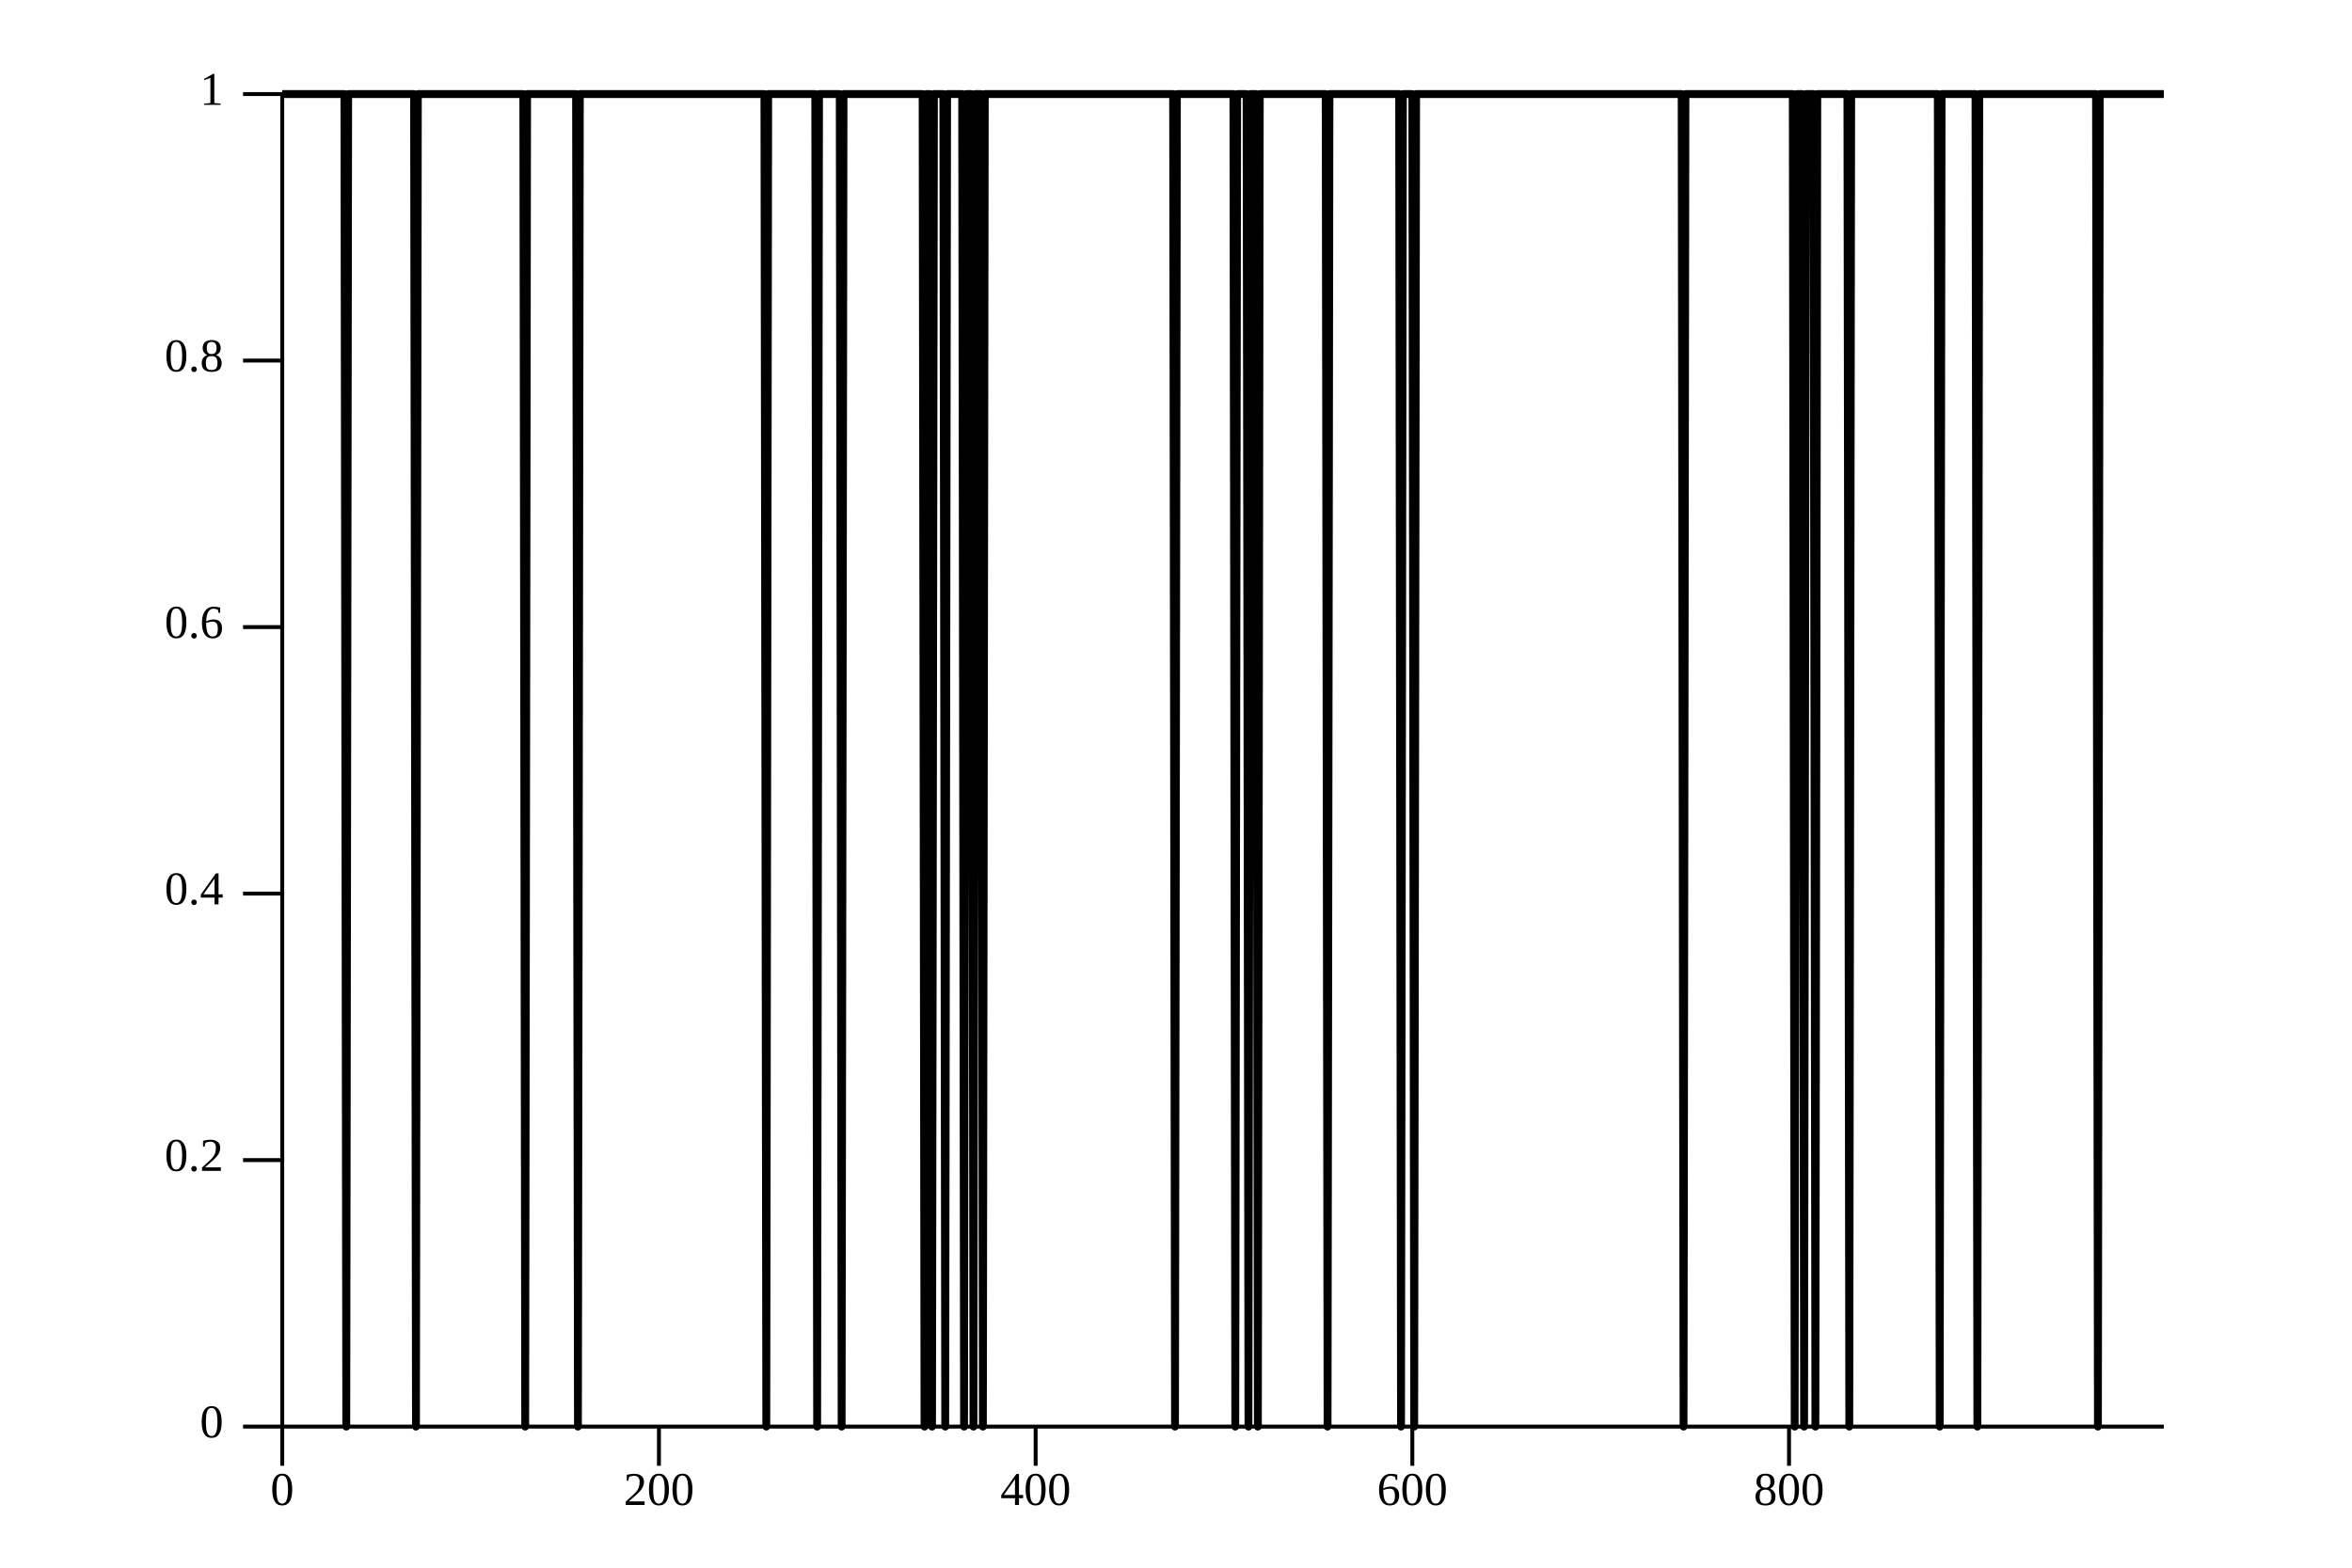
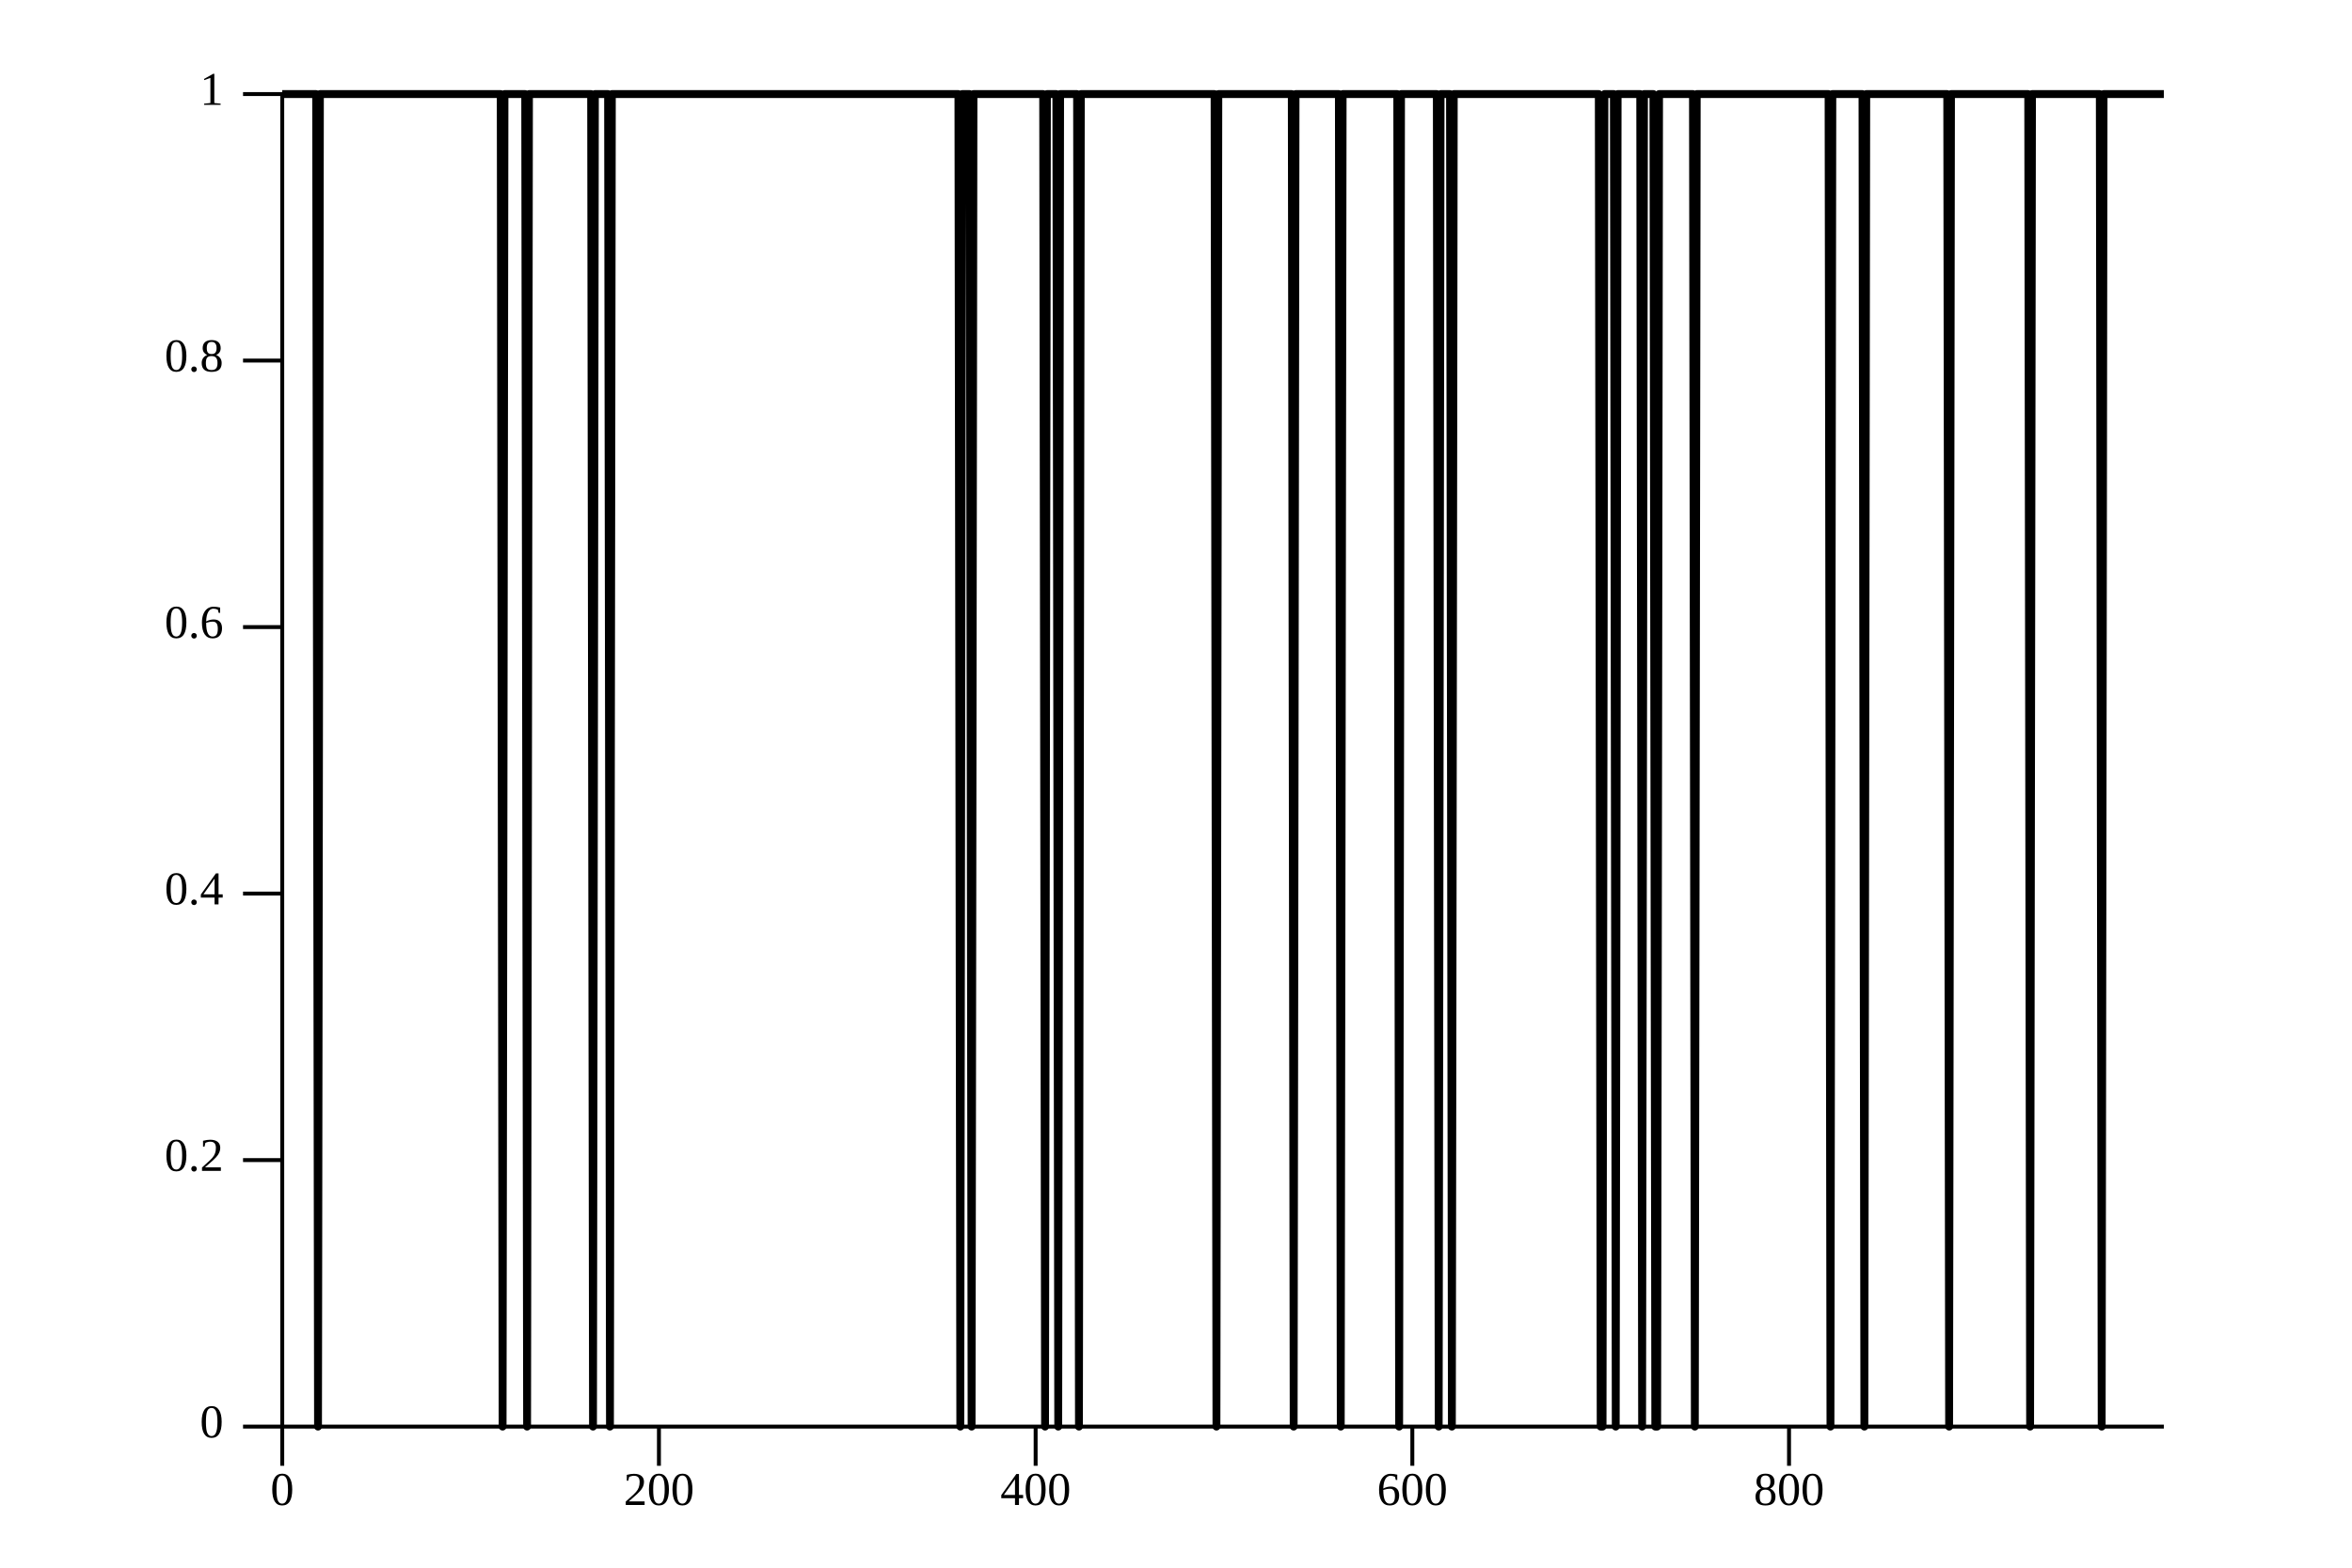
<svg xmlns="http://www.w3.org/2000/svg" viewBox="0 0 600 400">
  <g transform="translate(72, 364)">
    <g>
      <g>
-         <path d="M0,-340 L0,-340 L0.48,-340 L0.961,-340 L1.441,-340 L1.922,-340 L2.402,-340 L2.883,-340 L3.363,-340 L3.844,-340 L4.324,-340 L4.805,-340 L5.285,-340 L5.766,-340 L6.246,-340 L6.727,-340 L7.207,-340 L7.688,-340 L8.168,-340 L8.649,-340 L9.129,-340 L9.61,-340 L10.09,-340 L10.571,-340 L11.051,-340 L11.532,-340 L12.012,-340 L12.492,-340 L12.973,-340 L13.453,-340 L13.934,-340 L14.414,-340 L14.895,-340 L15.375,-340 L15.856,-340 L16.336,-0 L16.817,-340 L17.297,-340 L17.778,-340 L18.258,-340 L18.739,-340 L19.219,-340 L19.7,-340 L20.18,-340 L20.661,-340 L21.141,-340 L21.622,-340 L22.102,-340 L22.583,-340 L23.063,-340 L23.544,-340 L24.024,-340 L24.505,-340 L24.985,-340 L25.465,-340 L25.946,-340 L26.426,-340 L26.907,-340 L27.387,-340 L27.868,-340 L28.348,-340 L28.829,-340 L29.309,-340 L29.79,-340 L30.27,-340 L30.751,-340 L31.231,-340 L31.712,-340 L32.192,-340 L32.673,-340 L33.153,-340 L33.634,-340 L34.114,-0 L34.595,-340 L35.075,-340 L35.556,-340 L36.036,-340 L36.517,-340 L36.997,-340 L37.477,-340 L37.958,-340 L38.438,-340 L38.919,-340 L39.399,-340 L39.88,-340 L40.36,-340 L40.841,-340 L41.321,-340 L41.802,-340 L42.282,-340 L42.763,-340 L43.243,-340 L43.724,-340 L44.204,-340 L44.685,-340 L45.165,-340 L45.646,-340 L46.126,-340 L46.607,-340 L47.087,-340 L47.568,-340 L48.048,-340 L48.529,-340 L49.009,-340 L49.489,-340 L49.97,-340 L50.45,-340 L50.931,-340 L51.411,-340 L51.892,-340 L52.372,-340 L52.853,-340 L53.333,-340 L53.814,-340 L54.294,-340 L54.775,-340 L55.255,-340 L55.736,-340 L56.216,-340 L56.697,-340 L57.177,-340 L57.658,-340 L58.138,-340 L58.619,-340 L59.099,-340 L59.58,-340 L60.06,-340 L60.541,-340 L61.021,-340 L61.502,-340 L61.982,-0 L62.462,-340 L62.943,-340 L63.423,-340 L63.904,-340 L64.384,-340 L64.865,-340 L65.345,-340 L65.826,-340 L66.306,-340 L66.787,-340 L67.267,-340 L67.748,-340 L68.228,-340 L68.709,-340 L69.189,-340 L69.67,-340 L70.15,-340 L70.631,-340 L71.111,-340 L71.592,-340 L72.072,-340 L72.553,-340 L73.033,-340 L73.514,-340 L73.994,-340 L74.474,-340 L74.955,-340 L75.435,-0 L75.916,-340 L76.396,-340 L76.877,-340 L77.357,-340 L77.838,-340 L78.318,-340 L78.799,-340 L79.279,-340 L79.76,-340 L80.24,-340 L80.721,-340 L81.201,-340 L81.682,-340 L82.162,-340 L82.643,-340 L83.123,-340 L83.604,-340 L84.084,-340 L84.565,-340 L85.045,-340 L85.526,-340 L86.006,-340 L86.486,-340 L86.967,-340 L87.447,-340 L87.928,-340 L88.408,-340 L88.889,-340 L89.369,-340 L89.85,-340 L90.33,-340 L90.811,-340 L91.291,-340 L91.772,-340 L92.252,-340 L92.733,-340 L93.213,-340 L93.694,-340 L94.174,-340 L94.655,-340 L95.135,-340 L95.616,-340 L96.096,-340 L96.577,-340 L97.057,-340 L97.538,-340 L98.018,-340 L98.499,-340 L98.979,-340 L99.459,-340 L99.94,-340 L100.42,-340 L100.901,-340 L101.381,-340 L101.862,-340 L102.342,-340 L102.823,-340 L103.303,-340 L103.784,-340 L104.264,-340 L104.745,-340 L105.225,-340 L105.706,-340 L106.186,-340 L106.667,-340 L107.147,-340 L107.628,-340 L108.108,-340 L108.589,-340 L109.069,-340 L109.55,-340 L110.03,-340 L110.511,-340 L110.991,-340 L111.471,-340 L111.952,-340 L112.432,-340 L112.913,-340 L113.393,-340 L113.874,-340 L114.354,-340 L114.835,-340 L115.315,-340 L115.796,-340 L116.276,-340 L116.757,-340 L117.237,-340 L117.718,-340 L118.198,-340 L118.679,-340 L119.159,-340 L119.64,-340 L120.12,-340 L120.601,-340 L121.081,-340 L121.562,-340 L122.042,-340 L122.523,-340 L123.003,-340 L123.483,-0 L123.964,-340 L124.444,-340 L124.925,-340 L125.405,-340 L125.886,-340 L126.366,-340 L126.847,-340 L127.327,-340 L127.808,-340 L128.288,-340 L128.769,-340 L129.249,-340 L129.73,-340 L130.21,-340 L130.691,-340 L131.171,-340 L131.652,-340 L132.132,-340 L132.613,-340 L133.093,-340 L133.574,-340 L134.054,-340 L134.535,-340 L135.015,-340 L135.495,-340 L135.976,-340 L136.456,-0 L136.937,-340 L137.417,-340 L137.898,-340 L138.378,-340 L138.859,-340 L139.339,-340 L139.82,-340 L140.3,-340 L140.781,-340 L141.261,-340 L141.742,-340 L142.222,-340 L142.703,-0 L143.183,-340 L143.664,-340 L144.144,-340 L144.625,-340 L145.105,-340 L145.586,-340 L146.066,-340 L146.547,-340 L147.027,-340 L147.507,-340 L147.988,-340 L148.468,-340 L148.949,-340 L149.429,-340 L149.91,-340 L150.39,-340 L150.871,-340 L151.351,-340 L151.832,-340 L152.312,-340 L152.793,-340 L153.273,-340 L153.754,-340 L154.234,-340 L154.715,-340 L155.195,-340 L155.676,-340 L156.156,-340 L156.637,-340 L157.117,-340 L157.598,-340 L158.078,-340 L158.559,-340 L159.039,-340 L159.52,-340 L160,-340 L160.48,-340 L160.961,-340 L161.441,-340 L161.922,-340 L162.402,-340 L162.883,-340 L163.363,-340 L163.844,-0 L164.324,-340 L164.805,-340 L165.285,-340 L165.766,-0 L166.246,-340 L166.727,-340 L167.207,-340 L167.688,-340 L168.168,-340 L168.649,-340 L169.129,-0 L169.61,-340 L170.09,-340 L170.571,-340 L171.051,-340 L171.532,-340 L172.012,-340 L172.493,-340 L172.973,-340 L173.453,-340 L173.934,-0 L174.414,-340 L174.895,-340 L175.375,-340 L175.856,-340 L176.336,-0 L176.817,-340 L177.297,-340 L177.778,-340 L178.258,-340 L178.739,-0 L179.219,-340 L179.7,-340 L180.18,-340 L180.661,-340 L181.141,-340 L181.622,-340 L182.102,-340 L182.583,-340 L183.063,-340 L183.544,-340 L184.024,-340 L184.505,-340 L184.985,-340 L185.465,-340 L185.946,-340 L186.426,-340 L186.907,-340 L187.387,-340 L187.868,-340 L188.348,-340 L188.829,-340 L189.309,-340 L189.79,-340 L190.27,-340 L190.751,-340 L191.231,-340 L191.712,-340 L192.192,-340 L192.673,-340 L193.153,-340 L193.634,-340 L194.114,-340 L194.595,-340 L195.075,-340 L195.556,-340 L196.036,-340 L196.517,-340 L196.997,-340 L197.477,-340 L197.958,-340 L198.438,-340 L198.919,-340 L199.399,-340 L199.88,-340 L200.36,-340 L200.841,-340 L201.321,-340 L201.802,-340 L202.282,-340 L202.763,-340 L203.243,-340 L203.724,-340 L204.204,-340 L204.685,-340 L205.165,-340 L205.646,-340 L206.126,-340 L206.607,-340 L207.087,-340 L207.568,-340 L208.048,-340 L208.529,-340 L209.009,-340 L209.489,-340 L209.97,-340 L210.45,-340 L210.931,-340 L211.411,-340 L211.892,-340 L212.372,-340 L212.853,-340 L213.333,-340 L213.814,-340 L214.294,-340 L214.775,-340 L215.255,-340 L215.736,-340 L216.216,-340 L216.697,-340 L217.177,-340 L217.658,-340 L218.138,-340 L218.619,-340 L219.099,-340 L219.58,-340 L220.06,-340 L220.541,-340 L221.021,-340 L221.501,-340 L221.982,-340 L222.462,-340 L222.943,-340 L223.423,-340 L223.904,-340 L224.384,-340 L224.865,-340 L225.345,-340 L225.826,-340 L226.306,-340 L226.787,-340 L227.267,-340 L227.748,-0 L228.228,-340 L228.709,-340 L229.189,-340 L229.67,-340 L230.15,-340 L230.631,-340 L231.111,-340 L231.592,-340 L232.072,-340 L232.553,-340 L233.033,-340 L233.514,-340 L233.994,-340 L234.474,-340 L234.955,-340 L235.435,-340 L235.916,-340 L236.396,-340 L236.877,-340 L237.357,-340 L237.838,-340 L238.318,-340 L238.799,-340 L239.279,-340 L239.76,-340 L240.24,-340 L240.721,-340 L241.201,-340 L241.682,-340 L242.162,-340 L242.643,-340 L243.123,-0 L243.604,-340 L244.084,-340 L244.565,-340 L245.045,-340 L245.526,-340 L246.006,-340 L246.486,-0 L246.967,-340 L247.447,-340 L247.928,-340 L248.408,-340 L248.889,-0 L249.369,-340 L249.85,-340 L250.33,-340 L250.811,-340 L251.291,-340 L251.772,-340 L252.252,-340 L252.733,-340 L253.213,-340 L253.694,-340 L254.174,-340 L254.655,-340 L255.135,-340 L255.616,-340 L256.096,-340 L256.577,-340 L257.057,-340 L257.538,-340 L258.018,-340 L258.498,-340 L258.979,-340 L259.459,-340 L259.94,-340 L260.42,-340 L260.901,-340 L261.381,-340 L261.862,-340 L262.342,-340 L262.823,-340 L263.303,-340 L263.784,-340 L264.264,-340 L264.745,-340 L265.225,-340 L265.706,-340 L266.186,-340 L266.667,-0 L267.147,-340 L267.628,-340 L268.108,-340 L268.589,-340 L269.069,-340 L269.55,-340 L270.03,-340 L270.51,-340 L270.991,-340 L271.471,-340 L271.952,-340 L272.432,-340 L272.913,-340 L273.393,-340 L273.874,-340 L274.354,-340 L274.835,-340 L275.315,-340 L275.796,-340 L276.276,-340 L276.757,-340 L277.237,-340 L277.718,-340 L278.198,-340 L278.679,-340 L279.159,-340 L279.64,-340 L280.12,-340 L280.601,-340 L281.081,-340 L281.562,-340 L282.042,-340 L282.523,-340 L283.003,-340 L283.483,-340 L283.964,-340 L284.444,-340 L284.925,-340 L285.405,-0 L285.886,-340 L286.366,-340 L286.847,-340 L287.327,-340 L287.808,-340 L288.288,-340 L288.769,-0 L289.249,-340 L289.73,-340 L290.21,-340 L290.691,-340 L291.171,-340 L291.652,-340 L292.132,-340 L292.613,-340 L293.093,-340 L293.574,-340 L294.054,-340 L294.535,-340 L295.015,-340 L295.495,-340 L295.976,-340 L296.456,-340 L296.937,-340 L297.417,-340 L297.898,-340 L298.378,-340 L298.859,-340 L299.339,-340 L299.82,-340 L300.3,-340 L300.781,-340 L301.261,-340 L301.742,-340 L302.222,-340 L302.703,-340 L303.183,-340 L303.664,-340 L304.144,-340 L304.625,-340 L305.105,-340 L305.586,-340 L306.066,-340 L306.547,-340 L307.027,-340 L307.507,-340 L307.988,-340 L308.468,-340 L308.949,-340 L309.429,-340 L309.91,-340 L310.39,-340 L310.871,-340 L311.351,-340 L311.832,-340 L312.312,-340 L312.793,-340 L313.273,-340 L313.754,-340 L314.234,-340 L314.715,-340 L315.195,-340 L315.676,-340 L316.156,-340 L316.637,-340 L317.117,-340 L317.598,-340 L318.078,-340 L318.559,-340 L319.039,-340 L319.52,-340 L320,-340 L320.48,-340 L320.961,-340 L321.441,-340 L321.922,-340 L322.402,-340 L322.883,-340 L323.363,-340 L323.844,-340 L324.324,-340 L324.805,-340 L325.285,-340 L325.766,-340 L326.246,-340 L326.727,-340 L327.207,-340 L327.688,-340 L328.168,-340 L328.649,-340 L329.129,-340 L329.61,-340 L330.09,-340 L330.571,-340 L331.051,-340 L331.532,-340 L332.012,-340 L332.493,-340 L332.973,-340 L333.453,-340 L333.934,-340 L334.414,-340 L334.895,-340 L335.375,-340 L335.856,-340 L336.336,-340 L336.817,-340 L337.297,-340 L337.778,-340 L338.258,-340 L338.739,-340 L339.219,-340 L339.7,-340 L340.18,-340 L340.661,-340 L341.141,-340 L341.622,-340 L342.102,-340 L342.583,-340 L343.063,-340 L343.544,-340 L344.024,-340 L344.505,-340 L344.985,-340 L345.465,-340 L345.946,-340 L346.426,-340 L346.907,-340 L347.387,-340 L347.868,-340 L348.348,-340 L348.829,-340 L349.309,-340 L349.79,-340 L350.27,-340 L350.751,-340 L351.231,-340 L351.712,-340 L352.192,-340 L352.673,-340 L353.153,-340 L353.634,-340 L354.114,-340 L354.595,-340 L355.075,-340 L355.556,-340 L356.036,-340 L356.517,-340 L356.997,-340 L357.477,-0 L357.958,-340 L358.438,-340 L358.919,-340 L359.399,-340 L359.88,-340 L360.36,-340 L360.841,-340 L361.321,-340 L361.802,-340 L362.282,-340 L362.763,-340 L363.243,-340 L363.724,-340 L364.204,-340 L364.685,-340 L365.165,-340 L365.646,-340 L366.126,-340 L366.607,-340 L367.087,-340 L367.568,-340 L368.048,-340 L368.529,-340 L369.009,-340 L369.49,-340 L369.97,-340 L370.45,-340 L370.931,-340 L371.411,-340 L371.892,-340 L372.372,-340 L372.853,-340 L373.333,-340 L373.814,-340 L374.294,-340 L374.775,-340 L375.255,-340 L375.736,-340 L376.216,-340 L376.697,-340 L377.177,-340 L377.658,-340 L378.138,-340 L378.619,-340 L379.099,-340 L379.58,-340 L380.06,-340 L380.541,-340 L381.021,-340 L381.502,-340 L381.982,-340 L382.462,-340 L382.943,-340 L383.423,-340 L383.904,-340 L384.384,-340 L384.865,-340 L385.345,-340 L385.826,-0 L386.306,-340 L386.787,-340 L387.267,-340 L387.748,-340 L388.228,-0 L388.709,-340 L389.189,-340 L389.67,-340 L390.15,-340 L390.631,-340 L391.111,-0 L391.592,-340 L392.072,-340 L392.553,-340 L393.033,-340 L393.514,-340 L393.994,-340 L394.474,-340 L394.955,-340 L395.435,-340 L395.916,-340 L396.396,-340 L396.877,-340 L397.357,-340 L397.838,-340 L398.318,-340 L398.799,-340 L399.279,-340 L399.76,-0 L400.24,-340 L400.721,-340 L401.201,-340 L401.682,-340 L402.162,-340 L402.643,-340 L403.123,-340 L403.604,-340 L404.084,-340 L404.565,-340 L405.045,-340 L405.526,-340 L406.006,-340 L406.486,-340 L406.967,-340 L407.447,-340 L407.928,-340 L408.408,-340 L408.889,-340 L409.369,-340 L409.85,-340 L410.33,-340 L410.811,-340 L411.291,-340 L411.772,-340 L412.252,-340 L412.733,-340 L413.213,-340 L413.694,-340 L414.174,-340 L414.655,-340 L415.135,-340 L415.616,-340 L416.096,-340 L416.577,-340 L417.057,-340 L417.538,-340 L418.018,-340 L418.498,-340 L418.979,-340 L419.459,-340 L419.94,-340 L420.42,-340 L420.901,-340 L421.381,-340 L421.862,-340 L422.342,-340 L422.823,-0 L423.303,-340 L423.784,-340 L424.264,-340 L424.745,-340 L425.225,-340 L425.706,-340 L426.186,-340 L426.667,-340 L427.147,-340 L427.628,-340 L428.108,-340 L428.589,-340 L429.069,-340 L429.55,-340 L430.03,-340 L430.51,-340 L430.991,-340 L431.471,-340 L431.952,-340 L432.432,-0 L432.913,-340 L433.393,-340 L433.874,-340 L434.354,-340 L434.835,-340 L435.315,-340 L435.796,-340 L436.276,-340 L436.757,-340 L437.237,-340 L437.718,-340 L438.198,-340 L438.679,-340 L439.159,-340 L439.64,-340 L440.12,-340 L440.601,-340 L441.081,-340 L441.562,-340 L442.042,-340 L442.523,-340 L443.003,-340 L443.483,-340 L443.964,-340 L444.444,-340 L444.925,-340 L445.405,-340 L445.886,-340 L446.366,-340 L446.847,-340 L447.327,-340 L447.808,-340 L448.288,-340 L448.769,-340 L449.249,-340 L449.73,-340 L450.21,-340 L450.691,-340 L451.171,-340 L451.652,-340 L452.132,-340 L452.613,-340 L453.093,-340 L453.574,-340 L454.054,-340 L454.535,-340 L455.015,-340 L455.495,-340 L455.976,-340 L456.456,-340 L456.937,-340 L457.417,-340 L457.898,-340 L458.378,-340 L458.859,-340 L459.339,-340 L459.82,-340 L460.3,-340 L460.781,-340 L461.261,-340 L461.742,-340 L462.222,-340 L462.703,-340 L463.183,-0 L463.664,-340 L464.144,-340 L464.625,-340 L465.105,-340 L465.586,-340 L466.066,-340 L466.547,-340 L467.027,-340 L467.507,-340 L467.988,-340 L468.468,-340 L468.949,-340 L469.429,-340 L469.91,-340 L470.39,-340 L470.871,-340 L471.351,-340 L471.832,-340 L472.312,-340 L472.793,-340 L473.273,-340 L473.754,-340 L474.234,-340 L474.715,-340 L475.195,-340 L475.676,-340 L476.156,-340 L476.637,-340 L477.117,-340 L477.598,-340 L478.078,-340 L478.559,-340 L479.039,-340 L479.52,-340 L480,-340" fill="none" stroke="black" stroke-linejoin="round" stroke-width="2" />
+         <path d="M0,-340 L0,-340 L0.48,-340 L0.961,-340 L1.441,-340 L1.922,-340 L2.402,-340 L2.883,-340 L3.363,-340 L3.844,-340 L4.324,-340 L4.805,-340 L5.285,-340 L5.766,-340 L6.246,-340 L6.727,-340 L7.207,-340 L7.688,-340 L8.168,-340 L8.649,-340 L9.129,-0 L9.61,-340 L10.09,-340 L10.571,-340 L11.051,-340 L11.532,-340 L12.012,-340 L12.492,-340 L12.973,-340 L13.453,-340 L13.934,-340 L14.414,-340 L14.895,-340 L15.375,-340 L15.856,-340 L16.336,-340 L16.817,-340 L17.297,-340 L17.778,-340 L18.258,-340 L18.739,-340 L19.219,-340 L19.7,-340 L20.18,-340 L20.661,-340 L21.141,-340 L21.622,-340 L22.102,-340 L22.583,-340 L23.063,-340 L23.544,-340 L24.024,-340 L24.505,-340 L24.985,-340 L25.465,-340 L25.946,-340 L26.426,-340 L26.907,-340 L27.387,-340 L27.868,-340 L28.348,-340 L28.829,-340 L29.309,-340 L29.79,-340 L30.27,-340 L30.751,-340 L31.231,-340 L31.712,-340 L32.192,-340 L32.673,-340 L33.153,-340 L33.634,-340 L34.114,-340 L34.595,-340 L35.075,-340 L35.556,-340 L36.036,-340 L36.517,-340 L36.997,-340 L37.477,-340 L37.958,-340 L38.438,-340 L38.919,-340 L39.399,-340 L39.88,-340 L40.36,-340 L40.841,-340 L41.321,-340 L41.802,-340 L42.282,-340 L42.763,-340 L43.243,-340 L43.724,-340 L44.204,-340 L44.685,-340 L45.165,-340 L45.646,-340 L46.126,-340 L46.607,-340 L47.087,-340 L47.568,-340 L48.048,-340 L48.529,-340 L49.009,-340 L49.489,-340 L49.97,-340 L50.45,-340 L50.931,-340 L51.411,-340 L51.892,-340 L52.372,-340 L52.853,-340 L53.333,-340 L53.814,-340 L54.294,-340 L54.775,-340 L55.255,-340 L55.736,-340 L56.216,-0 L56.697,-340 L57.177,-340 L57.658,-340 L58.138,-340 L58.619,-340 L59.099,-340 L59.58,-340 L60.06,-340 L60.541,-340 L61.021,-340 L61.502,-340 L61.982,-340 L62.462,-0 L62.943,-340 L63.423,-340 L63.904,-340 L64.384,-340 L64.865,-340 L65.345,-340 L65.826,-340 L66.306,-340 L66.787,-340 L67.267,-340 L67.748,-340 L68.228,-340 L68.709,-340 L69.189,-340 L69.67,-340 L70.15,-340 L70.631,-340 L71.111,-340 L71.592,-340 L72.072,-340 L72.553,-340 L73.033,-340 L73.514,-340 L73.994,-340 L74.474,-340 L74.955,-340 L75.435,-340 L75.916,-340 L76.396,-340 L76.877,-340 L77.357,-340 L77.838,-340 L78.318,-340 L78.799,-340 L79.279,-0 L79.76,-340 L80.24,-340 L80.721,-340 L81.201,-340 L81.682,-340 L82.162,-340 L82.643,-340 L83.123,-340 L83.604,-0 L84.084,-340 L84.565,-340 L85.045,-340 L85.526,-340 L86.006,-340 L86.486,-340 L86.967,-340 L87.447,-340 L87.928,-340 L88.408,-340 L88.889,-340 L89.369,-340 L89.85,-340 L90.33,-340 L90.811,-340 L91.291,-340 L91.772,-340 L92.252,-340 L92.733,-340 L93.213,-340 L93.694,-340 L94.174,-340 L94.655,-340 L95.135,-340 L95.616,-340 L96.096,-340 L96.577,-340 L97.057,-340 L97.538,-340 L98.018,-340 L98.499,-340 L98.979,-340 L99.459,-340 L99.94,-340 L100.42,-340 L100.901,-340 L101.381,-340 L101.862,-340 L102.342,-340 L102.823,-340 L103.303,-340 L103.784,-340 L104.264,-340 L104.745,-340 L105.225,-340 L105.706,-340 L106.186,-340 L106.667,-340 L107.147,-340 L107.628,-340 L108.108,-340 L108.589,-340 L109.069,-340 L109.55,-340 L110.03,-340 L110.511,-340 L110.991,-340 L111.471,-340 L111.952,-340 L112.432,-340 L112.913,-340 L113.393,-340 L113.874,-340 L114.354,-340 L114.835,-340 L115.315,-340 L115.796,-340 L116.276,-340 L116.757,-340 L117.237,-340 L117.718,-340 L118.198,-340 L118.679,-340 L119.159,-340 L119.64,-340 L120.12,-340 L120.601,-340 L121.081,-340 L121.562,-340 L122.042,-340 L122.523,-340 L123.003,-340 L123.483,-340 L123.964,-340 L124.444,-340 L124.925,-340 L125.405,-340 L125.886,-340 L126.366,-340 L126.847,-340 L127.327,-340 L127.808,-340 L128.288,-340 L128.769,-340 L129.249,-340 L129.73,-340 L130.21,-340 L130.691,-340 L131.171,-340 L131.652,-340 L132.132,-340 L132.613,-340 L133.093,-340 L133.574,-340 L134.054,-340 L134.535,-340 L135.015,-340 L135.495,-340 L135.976,-340 L136.456,-340 L136.937,-340 L137.417,-340 L137.898,-340 L138.378,-340 L138.859,-340 L139.339,-340 L139.82,-340 L140.3,-340 L140.781,-340 L141.261,-340 L141.742,-340 L142.222,-340 L142.703,-340 L143.183,-340 L143.664,-340 L144.144,-340 L144.625,-340 L145.105,-340 L145.586,-340 L146.066,-340 L146.547,-340 L147.027,-340 L147.507,-340 L147.988,-340 L148.468,-340 L148.949,-340 L149.429,-340 L149.91,-340 L150.39,-340 L150.871,-340 L151.351,-340 L151.832,-340 L152.312,-340 L152.793,-340 L153.273,-340 L153.754,-340 L154.234,-340 L154.715,-340 L155.195,-340 L155.676,-340 L156.156,-340 L156.637,-340 L157.117,-340 L157.598,-340 L158.078,-340 L158.559,-340 L159.039,-340 L159.52,-340 L160,-340 L160.48,-340 L160.961,-340 L161.441,-340 L161.922,-340 L162.402,-340 L162.883,-340 L163.363,-340 L163.844,-340 L164.324,-340 L164.805,-340 L165.285,-340 L165.766,-340 L166.246,-340 L166.727,-340 L167.207,-340 L167.688,-340 L168.168,-340 L168.649,-340 L169.129,-340 L169.61,-340 L170.09,-340 L170.571,-340 L171.051,-340 L171.532,-340 L172.012,-340 L172.493,-340 L172.973,-0 L173.453,-340 L173.934,-340 L174.414,-340 L174.895,-340 L175.375,-340 L175.856,-0 L176.336,-340 L176.817,-340 L177.297,-340 L177.778,-340 L178.258,-340 L178.739,-340 L179.219,-340 L179.7,-340 L180.18,-340 L180.661,-340 L181.141,-340 L181.622,-340 L182.102,-340 L182.583,-340 L183.063,-340 L183.544,-340 L184.024,-340 L184.505,-340 L184.985,-340 L185.465,-340 L185.946,-340 L186.426,-340 L186.907,-340 L187.387,-340 L187.868,-340 L188.348,-340 L188.829,-340 L189.309,-340 L189.79,-340 L190.27,-340 L190.751,-340 L191.231,-340 L191.712,-340 L192.192,-340 L192.673,-340 L193.153,-340 L193.634,-340 L194.114,-340 L194.595,-0 L195.075,-340 L195.556,-340 L196.036,-340 L196.517,-340 L196.997,-340 L197.477,-340 L197.958,-0 L198.438,-340 L198.919,-340 L199.399,-340 L199.88,-340 L200.36,-340 L200.841,-340 L201.321,-340 L201.802,-340 L202.282,-340 L202.763,-340 L203.243,-0 L203.724,-340 L204.204,-340 L204.685,-340 L205.165,-340 L205.646,-340 L206.126,-340 L206.607,-340 L207.087,-340 L207.568,-340 L208.048,-340 L208.529,-340 L209.009,-340 L209.489,-340 L209.97,-340 L210.45,-340 L210.931,-340 L211.411,-340 L211.892,-340 L212.372,-340 L212.853,-340 L213.333,-340 L213.814,-340 L214.294,-340 L214.775,-340 L215.255,-340 L215.736,-340 L216.216,-340 L216.697,-340 L217.177,-340 L217.658,-340 L218.138,-340 L218.619,-340 L219.099,-340 L219.58,-340 L220.06,-340 L220.541,-340 L221.021,-340 L221.501,-340 L221.982,-340 L222.462,-340 L222.943,-340 L223.423,-340 L223.904,-340 L224.384,-340 L224.865,-340 L225.345,-340 L225.826,-340 L226.306,-340 L226.787,-340 L227.267,-340 L227.748,-340 L228.228,-340 L228.709,-340 L229.189,-340 L229.67,-340 L230.15,-340 L230.631,-340 L231.111,-340 L231.592,-340 L232.072,-340 L232.553,-340 L233.033,-340 L233.514,-340 L233.994,-340 L234.474,-340 L234.955,-340 L235.435,-340 L235.916,-340 L236.396,-340 L236.877,-340 L237.357,-340 L237.838,-340 L238.318,-0 L238.799,-340 L239.279,-340 L239.76,-340 L240.24,-340 L240.721,-340 L241.201,-340 L241.682,-340 L242.162,-340 L242.643,-340 L243.123,-340 L243.604,-340 L244.084,-340 L244.565,-340 L245.045,-340 L245.526,-340 L246.006,-340 L246.486,-340 L246.967,-340 L247.447,-340 L247.928,-340 L248.408,-340 L248.889,-340 L249.369,-340 L249.85,-340 L250.33,-340 L250.811,-340 L251.291,-340 L251.772,-340 L252.252,-340 L252.733,-340 L253.213,-340 L253.694,-340 L254.174,-340 L254.655,-340 L255.135,-340 L255.616,-340 L256.096,-340 L256.577,-340 L257.057,-340 L257.538,-340 L258.018,-0 L258.498,-340 L258.979,-340 L259.459,-340 L259.94,-340 L260.42,-340 L260.901,-340 L261.381,-340 L261.862,-340 L262.342,-340 L262.823,-340 L263.303,-340 L263.784,-340 L264.264,-340 L264.745,-340 L265.225,-340 L265.706,-340 L266.186,-340 L266.667,-340 L267.147,-340 L267.628,-340 L268.108,-340 L268.589,-340 L269.069,-340 L269.55,-340 L270.03,-0 L270.51,-340 L270.991,-340 L271.471,-340 L271.952,-340 L272.432,-340 L272.913,-340 L273.393,-340 L273.874,-340 L274.354,-340 L274.835,-340 L275.315,-340 L275.796,-340 L276.276,-340 L276.757,-340 L277.237,-340 L277.718,-340 L278.198,-340 L278.679,-340 L279.159,-340 L279.64,-340 L280.12,-340 L280.601,-340 L281.081,-340 L281.562,-340 L282.042,-340 L282.523,-340 L283.003,-340 L283.483,-340 L283.964,-340 L284.444,-340 L284.925,-0 L285.405,-340 L285.886,-340 L286.366,-340 L286.847,-340 L287.327,-340 L287.808,-340 L288.288,-340 L288.769,-340 L289.249,-340 L289.73,-340 L290.21,-340 L290.691,-340 L291.171,-340 L291.652,-340 L292.132,-340 L292.613,-340 L293.093,-340 L293.574,-340 L294.054,-340 L294.535,-340 L295.015,-0 L295.495,-340 L295.976,-340 L296.456,-340 L296.937,-340 L297.417,-340 L297.898,-340 L298.378,-0 L298.859,-340 L299.339,-340 L299.82,-340 L300.3,-340 L300.781,-340 L301.261,-340 L301.742,-340 L302.222,-340 L302.703,-340 L303.183,-340 L303.664,-340 L304.144,-340 L304.625,-340 L305.105,-340 L305.586,-340 L306.066,-340 L306.547,-340 L307.027,-340 L307.507,-340 L307.988,-340 L308.468,-340 L308.949,-340 L309.429,-340 L309.91,-340 L310.39,-340 L310.871,-340 L311.351,-340 L311.832,-340 L312.312,-340 L312.793,-340 L313.273,-340 L313.754,-340 L314.234,-340 L314.715,-340 L315.195,-340 L315.676,-340 L316.156,-340 L316.637,-340 L317.117,-340 L317.598,-340 L318.078,-340 L318.559,-340 L319.039,-340 L319.52,-340 L320,-340 L320.48,-340 L320.961,-340 L321.441,-340 L321.922,-340 L322.402,-340 L322.883,-340 L323.363,-340 L323.844,-340 L324.324,-340 L324.805,-340 L325.285,-340 L325.766,-340 L326.246,-340 L326.727,-340 L327.207,-340 L327.688,-340 L328.168,-340 L328.649,-340 L329.129,-340 L329.61,-340 L330.09,-340 L330.571,-340 L331.051,-340 L331.532,-340 L332.012,-340 L332.493,-340 L332.973,-340 L333.453,-340 L333.934,-340 L334.414,-340 L334.895,-340 L335.375,-340 L335.856,-340 L336.336,-0 L336.817,-0 L337.297,-340 L337.778,-340 L338.258,-340 L338.739,-340 L339.219,-340 L339.7,-340 L340.18,-0 L340.661,-340 L341.141,-340 L341.622,-340 L342.102,-340 L342.583,-340 L343.063,-340 L343.544,-340 L344.024,-340 L344.505,-340 L344.985,-340 L345.465,-340 L345.946,-340 L346.426,-340 L346.907,-0 L347.387,-340 L347.868,-340 L348.348,-340 L348.829,-340 L349.309,-340 L349.79,-340 L350.27,-0 L350.751,-0 L351.231,-340 L351.712,-340 L352.192,-340 L352.673,-340 L353.153,-340 L353.634,-340 L354.114,-340 L354.595,-340 L355.075,-340 L355.556,-340 L356.036,-340 L356.517,-340 L356.997,-340 L357.477,-340 L357.958,-340 L358.438,-340 L358.919,-340 L359.399,-340 L359.88,-340 L360.36,-0 L360.841,-340 L361.321,-340 L361.802,-340 L362.282,-340 L362.763,-340 L363.243,-340 L363.724,-340 L364.204,-340 L364.685,-340 L365.165,-340 L365.646,-340 L366.126,-340 L366.607,-340 L367.087,-340 L367.568,-340 L368.048,-340 L368.529,-340 L369.009,-340 L369.49,-340 L369.97,-340 L370.45,-340 L370.931,-340 L371.411,-340 L371.892,-340 L372.372,-340 L372.853,-340 L373.333,-340 L373.814,-340 L374.294,-340 L374.775,-340 L375.255,-340 L375.736,-340 L376.216,-340 L376.697,-340 L377.177,-340 L377.658,-340 L378.138,-340 L378.619,-340 L379.099,-340 L379.58,-340 L380.06,-340 L380.541,-340 L381.021,-340 L381.502,-340 L381.982,-340 L382.462,-340 L382.943,-340 L383.423,-340 L383.904,-340 L384.384,-340 L384.865,-340 L385.345,-340 L385.826,-340 L386.306,-340 L386.787,-340 L387.267,-340 L387.748,-340 L388.228,-340 L388.709,-340 L389.189,-340 L389.67,-340 L390.15,-340 L390.631,-340 L391.111,-340 L391.592,-340 L392.072,-340 L392.553,-340 L393.033,-340 L393.514,-340 L393.994,-340 L394.474,-340 L394.955,-0 L395.435,-340 L395.916,-340 L396.396,-340 L396.877,-340 L397.357,-340 L397.838,-340 L398.318,-340 L398.799,-340 L399.279,-340 L399.76,-340 L400.24,-340 L400.721,-340 L401.201,-340 L401.682,-340 L402.162,-340 L402.643,-340 L403.123,-340 L403.604,-0 L404.084,-340 L404.565,-340 L405.045,-340 L405.526,-340 L406.006,-340 L406.486,-340 L406.967,-340 L407.447,-340 L407.928,-340 L408.408,-340 L408.889,-340 L409.369,-340 L409.85,-340 L410.33,-340 L410.811,-340 L411.291,-340 L411.772,-340 L412.252,-340 L412.733,-340 L413.213,-340 L413.694,-340 L414.174,-340 L414.655,-340 L415.135,-340 L415.616,-340 L416.096,-340 L416.577,-340 L417.057,-340 L417.538,-340 L418.018,-340 L418.498,-340 L418.979,-340 L419.459,-340 L419.94,-340 L420.42,-340 L420.901,-340 L421.381,-340 L421.862,-340 L422.342,-340 L422.823,-340 L423.303,-340 L423.784,-340 L424.264,-340 L424.745,-340 L425.225,-0 L425.706,-340 L426.186,-340 L426.667,-340 L427.147,-340 L427.628,-340 L428.108,-340 L428.589,-340 L429.069,-340 L429.55,-340 L430.03,-340 L430.51,-340 L430.991,-340 L431.471,-340 L431.952,-340 L432.432,-340 L432.913,-340 L433.393,-340 L433.874,-340 L434.354,-340 L434.835,-340 L435.315,-340 L435.796,-340 L436.276,-340 L436.757,-340 L437.237,-340 L437.718,-340 L438.198,-340 L438.679,-340 L439.159,-340 L439.64,-340 L440.12,-340 L440.601,-340 L441.081,-340 L441.562,-340 L442.042,-340 L442.523,-340 L443.003,-340 L443.483,-340 L443.964,-340 L444.444,-340 L444.925,-340 L445.405,-340 L445.886,-0 L446.366,-340 L446.847,-340 L447.327,-340 L447.808,-340 L448.288,-340 L448.769,-340 L449.249,-340 L449.73,-340 L450.21,-340 L450.691,-340 L451.171,-340 L451.652,-340 L452.132,-340 L452.613,-340 L453.093,-340 L453.574,-340 L454.054,-340 L454.535,-340 L455.015,-340 L455.495,-340 L455.976,-340 L456.456,-340 L456.937,-340 L457.417,-340 L457.898,-340 L458.378,-340 L458.859,-340 L459.339,-340 L459.82,-340 L460.3,-340 L460.781,-340 L461.261,-340 L461.742,-340 L462.222,-340 L462.703,-340 L463.183,-340 L463.664,-340 L464.144,-0 L464.625,-340 L465.105,-340 L465.586,-340 L466.066,-340 L466.547,-340 L467.027,-340 L467.507,-340 L467.988,-340 L468.468,-340 L468.949,-340 L469.429,-340 L469.91,-340 L470.39,-340 L470.871,-340 L471.351,-340 L471.832,-340 L472.312,-340 L472.793,-340 L473.273,-340 L473.754,-340 L474.234,-340 L474.715,-340 L475.195,-340 L475.676,-340 L476.156,-340 L476.637,-340 L477.117,-340 L477.598,-340 L478.078,-340 L478.559,-340 L479.039,-340 L479.52,-340 L480,-340" fill="none" stroke="black" stroke-linejoin="round" stroke-width="2" />
      </g>
    </g>
    <g>
      <g>
        <line stroke="black" stroke-width="1" x1="0" x2="0" y1="0" y2="10" />
        <line stroke="black" stroke-width="1" x1="96.096" x2="96.096" y1="0" y2="10" />
        <line stroke="black" stroke-width="1" x1="192.192" x2="192.192" y1="0" y2="10" />
        <line stroke="black" stroke-width="1" x1="288.288" x2="288.288" y1="0" y2="10" />
        <line stroke="black" stroke-width="1" x1="384.384" x2="384.384" y1="0" y2="10" />
      </g>
      <line stroke="black" stroke-width="1" x1="0" x2="480" y1="0" y2="0" />
      <g>
        <text font-size="12" text-anchor="middle" x="0" y="20">
0
</text>
        <text font-size="12" text-anchor="middle" x="96.096" y="20">
200
</text>
        <text font-size="12" text-anchor="middle" x="192.192" y="20">
400
</text>
        <text font-size="12" text-anchor="middle" x="288.288" y="20">
600
</text>
        <text font-size="12" text-anchor="middle" x="384.384" y="20">
800
</text>
      </g>
      <text font-size="12" text-anchor="middle" x="240" y="30">

</text>
    </g>
    <g>
      <g>
        <line stroke="black" stroke-width="1" x1="0" x2="-10" y1="-0" y2="-0" />
        <line stroke="black" stroke-width="1" x1="0" x2="-10" y1="-68" y2="-68" />
        <line stroke="black" stroke-width="1" x1="0" x2="-10" y1="-136" y2="-136" />
        <line stroke="black" stroke-width="1" x1="0" x2="-10" y1="-204" y2="-204" />
        <line stroke="black" stroke-width="1" x1="0" x2="-10" y1="-272" y2="-272" />
        <line stroke="black" stroke-width="1" x1="0" x2="-10" y1="-340" y2="-340" />
      </g>
      <line stroke="black" stroke-width="1" x1="0" x2="0" y1="0" y2="-340" />
      <g>
        <text dominant-baseline="middle" font-size="12" text-anchor="end" x="-15" y="-0">
0
</text>
        <text dominant-baseline="middle" font-size="12" text-anchor="end" x="-15" y="-68">
0.2
</text>
        <text dominant-baseline="middle" font-size="12" text-anchor="end" x="-15" y="-136">
0.4
</text>
        <text dominant-baseline="middle" font-size="12" text-anchor="end" x="-15" y="-204">
0.6
</text>
        <text dominant-baseline="middle" font-size="12" text-anchor="end" x="-15" y="-272">
0.8
</text>
        <text dominant-baseline="middle" font-size="12" text-anchor="end" x="-15" y="-340">
1
</text>
      </g>
      <text font-size="12" text-anchor="middle" transform="rotate(-90 -36 -170)" x="-36" y="-182">

</text>
    </g>
  </g>
</svg>
